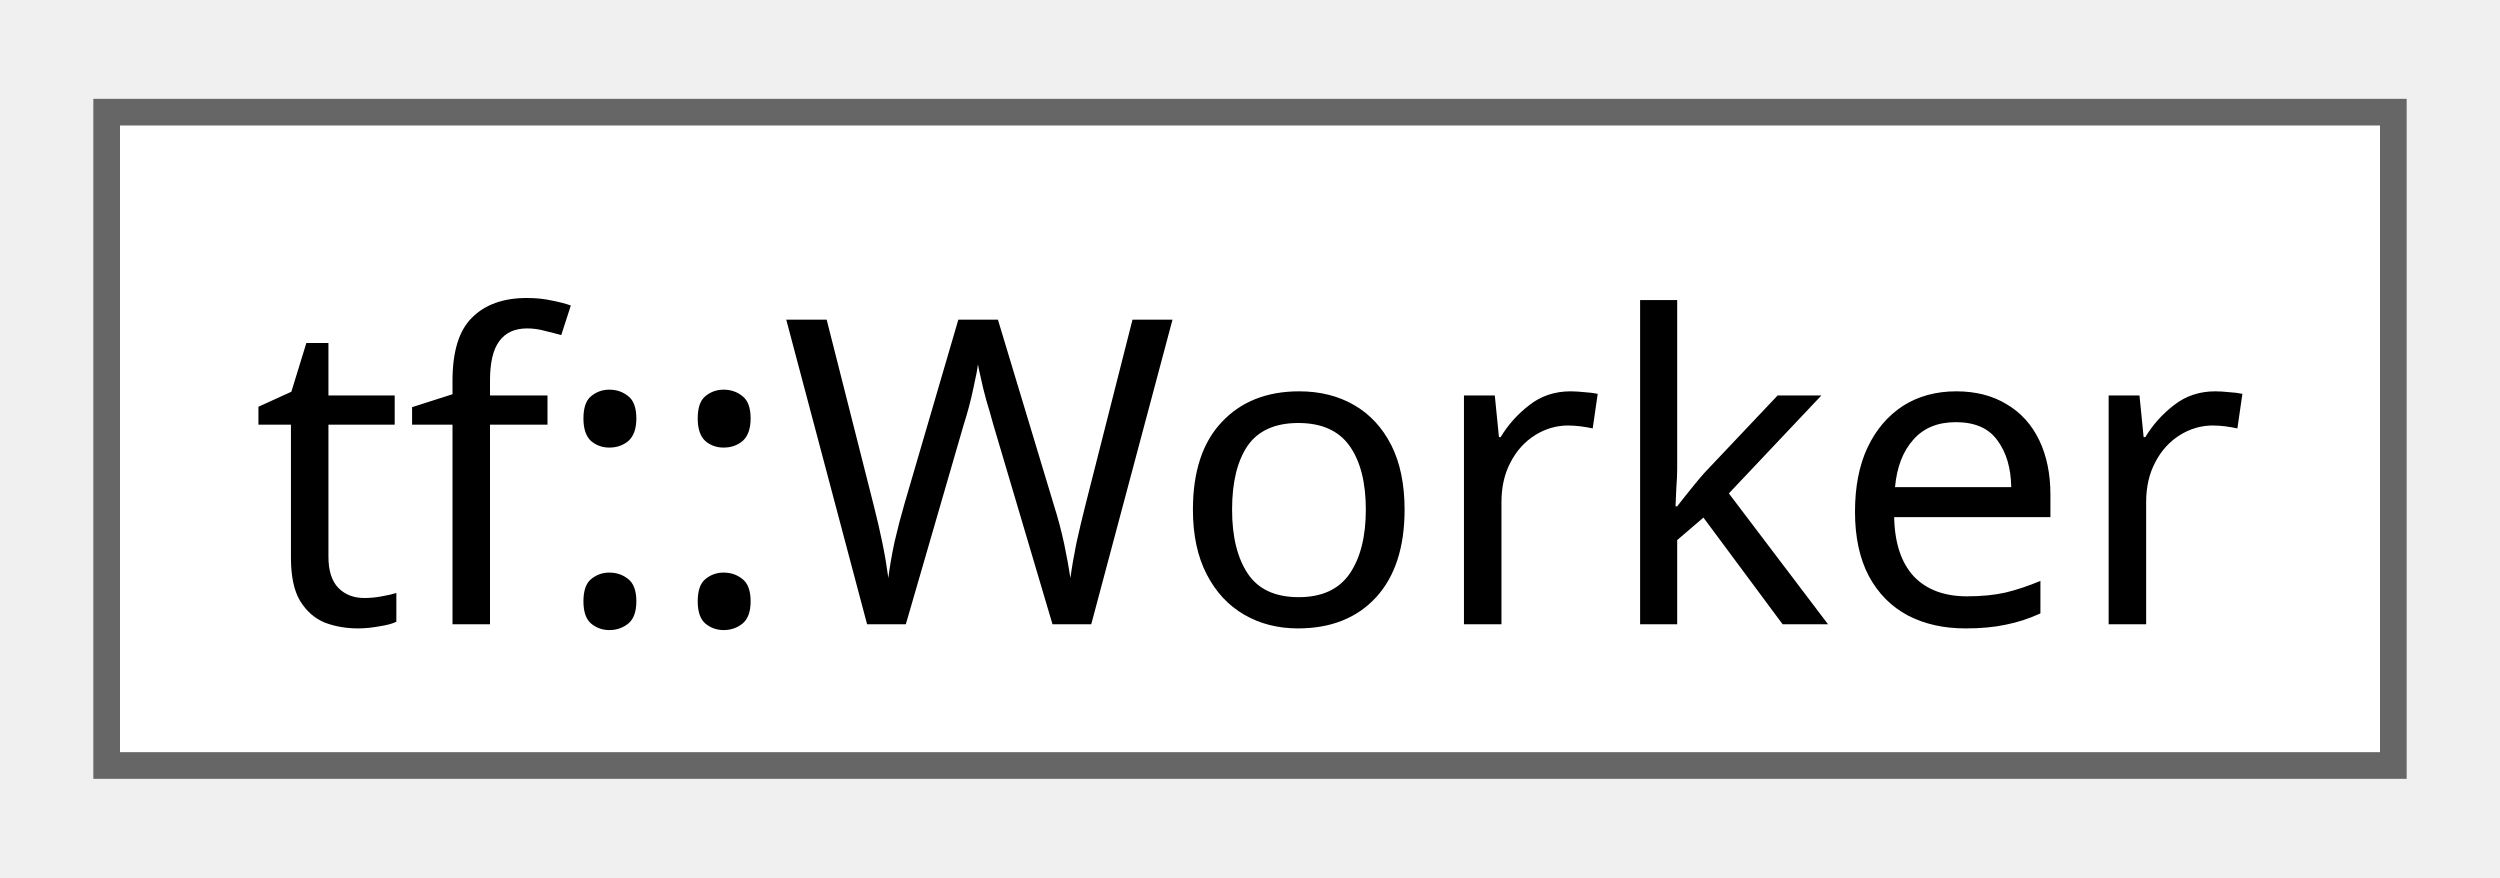
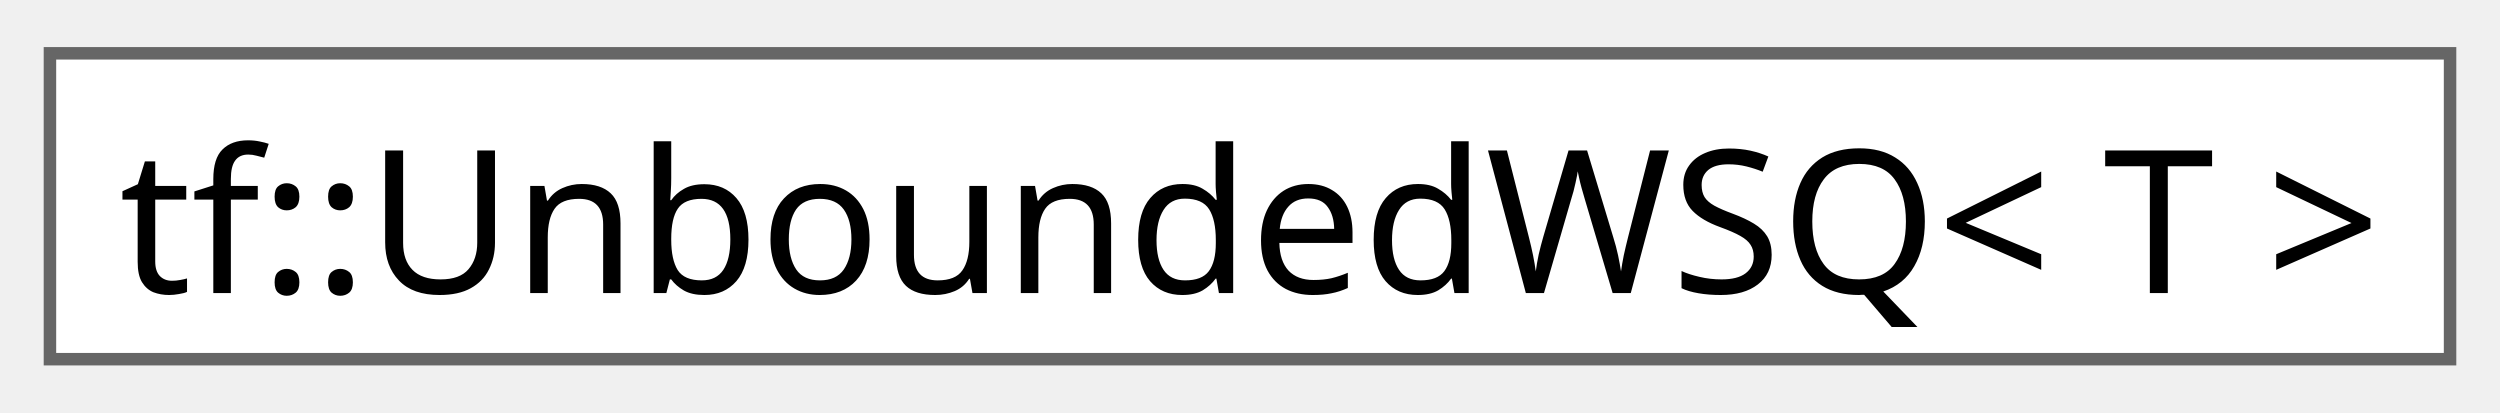
- <svg xmlns="http://www.w3.org/2000/svg" xmlns:xlink="http://www.w3.org/1999/xlink" width="94pt" height="33pt" viewBox="0.00 0.00 93.75 32.50">
+ <svg xmlns="http://www.w3.org/2000/svg" xmlns:xlink="http://www.w3.org/1999/xlink" width="200pt" height="33pt" viewBox="0.00 0.00 200.25 32.50">
  <g id="graph0" class="graph" transform="scale(1 1) rotate(0) translate(4 28.5)">
    <g id="Node000000" class="node">
      <g id="a_Node000000">
-         <a xlink:href="classtf_1_1Worker.html" target="_top" xlink:title="class to create a worker in an executor">
-           <polygon fill="white" stroke="#666666" points="85.75,-24.5 0,-24.5 0,0 85.75,0 85.75,-24.5" />
-           <text text-anchor="middle" x="42.88" y="-5.3" font-family="SourceSansPro" font-size="16.00">tf::Worker</text>
+         <a xlink:href="classtf_1_1UnboundedWSQ.html" target="_top" xlink:title="class to create a lock-free unbounded work-stealing queue">
+           <polygon fill="white" stroke="#666666" points="192.25,-24.5 0,-24.5 0,0 192.25,0 192.25,-24.5" />
+           <text text-anchor="middle" x="96.12" y="-5.3" font-family="SourceSansPro" font-size="16.00">tf::UnboundedWSQ&lt; T &gt;</text>
        </a>
      </g>
    </g>
  </g>
</svg>
